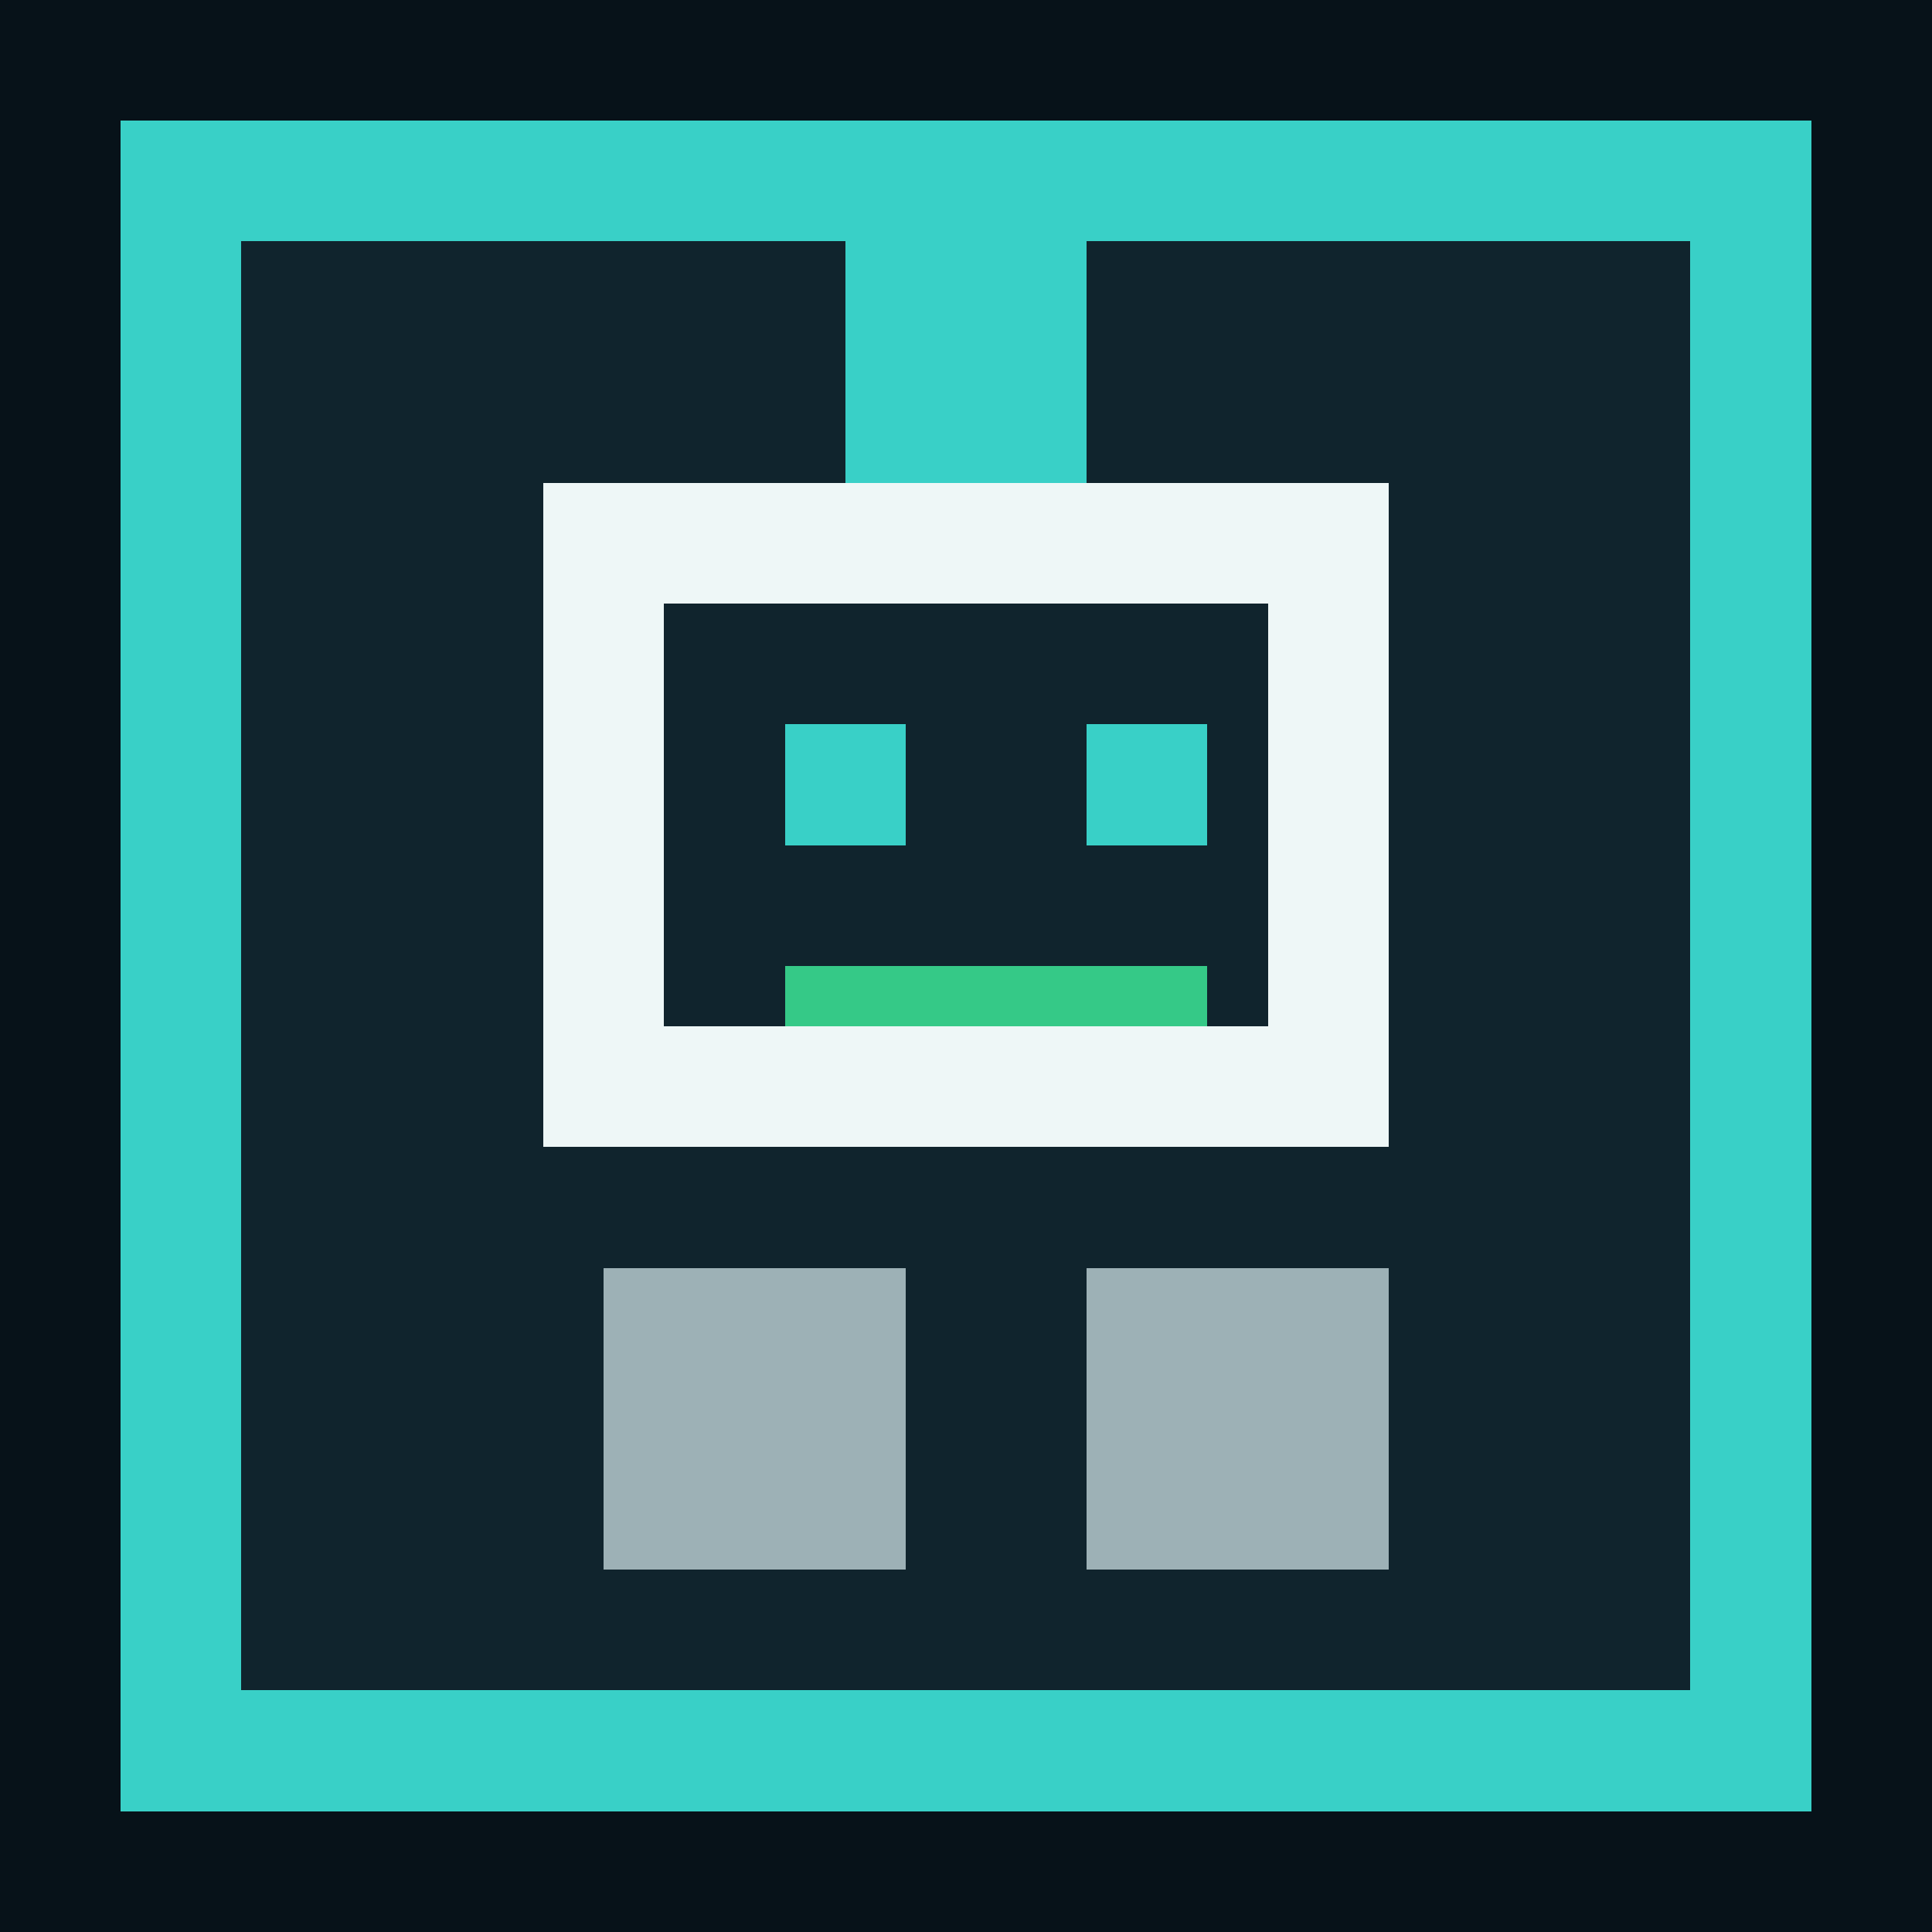
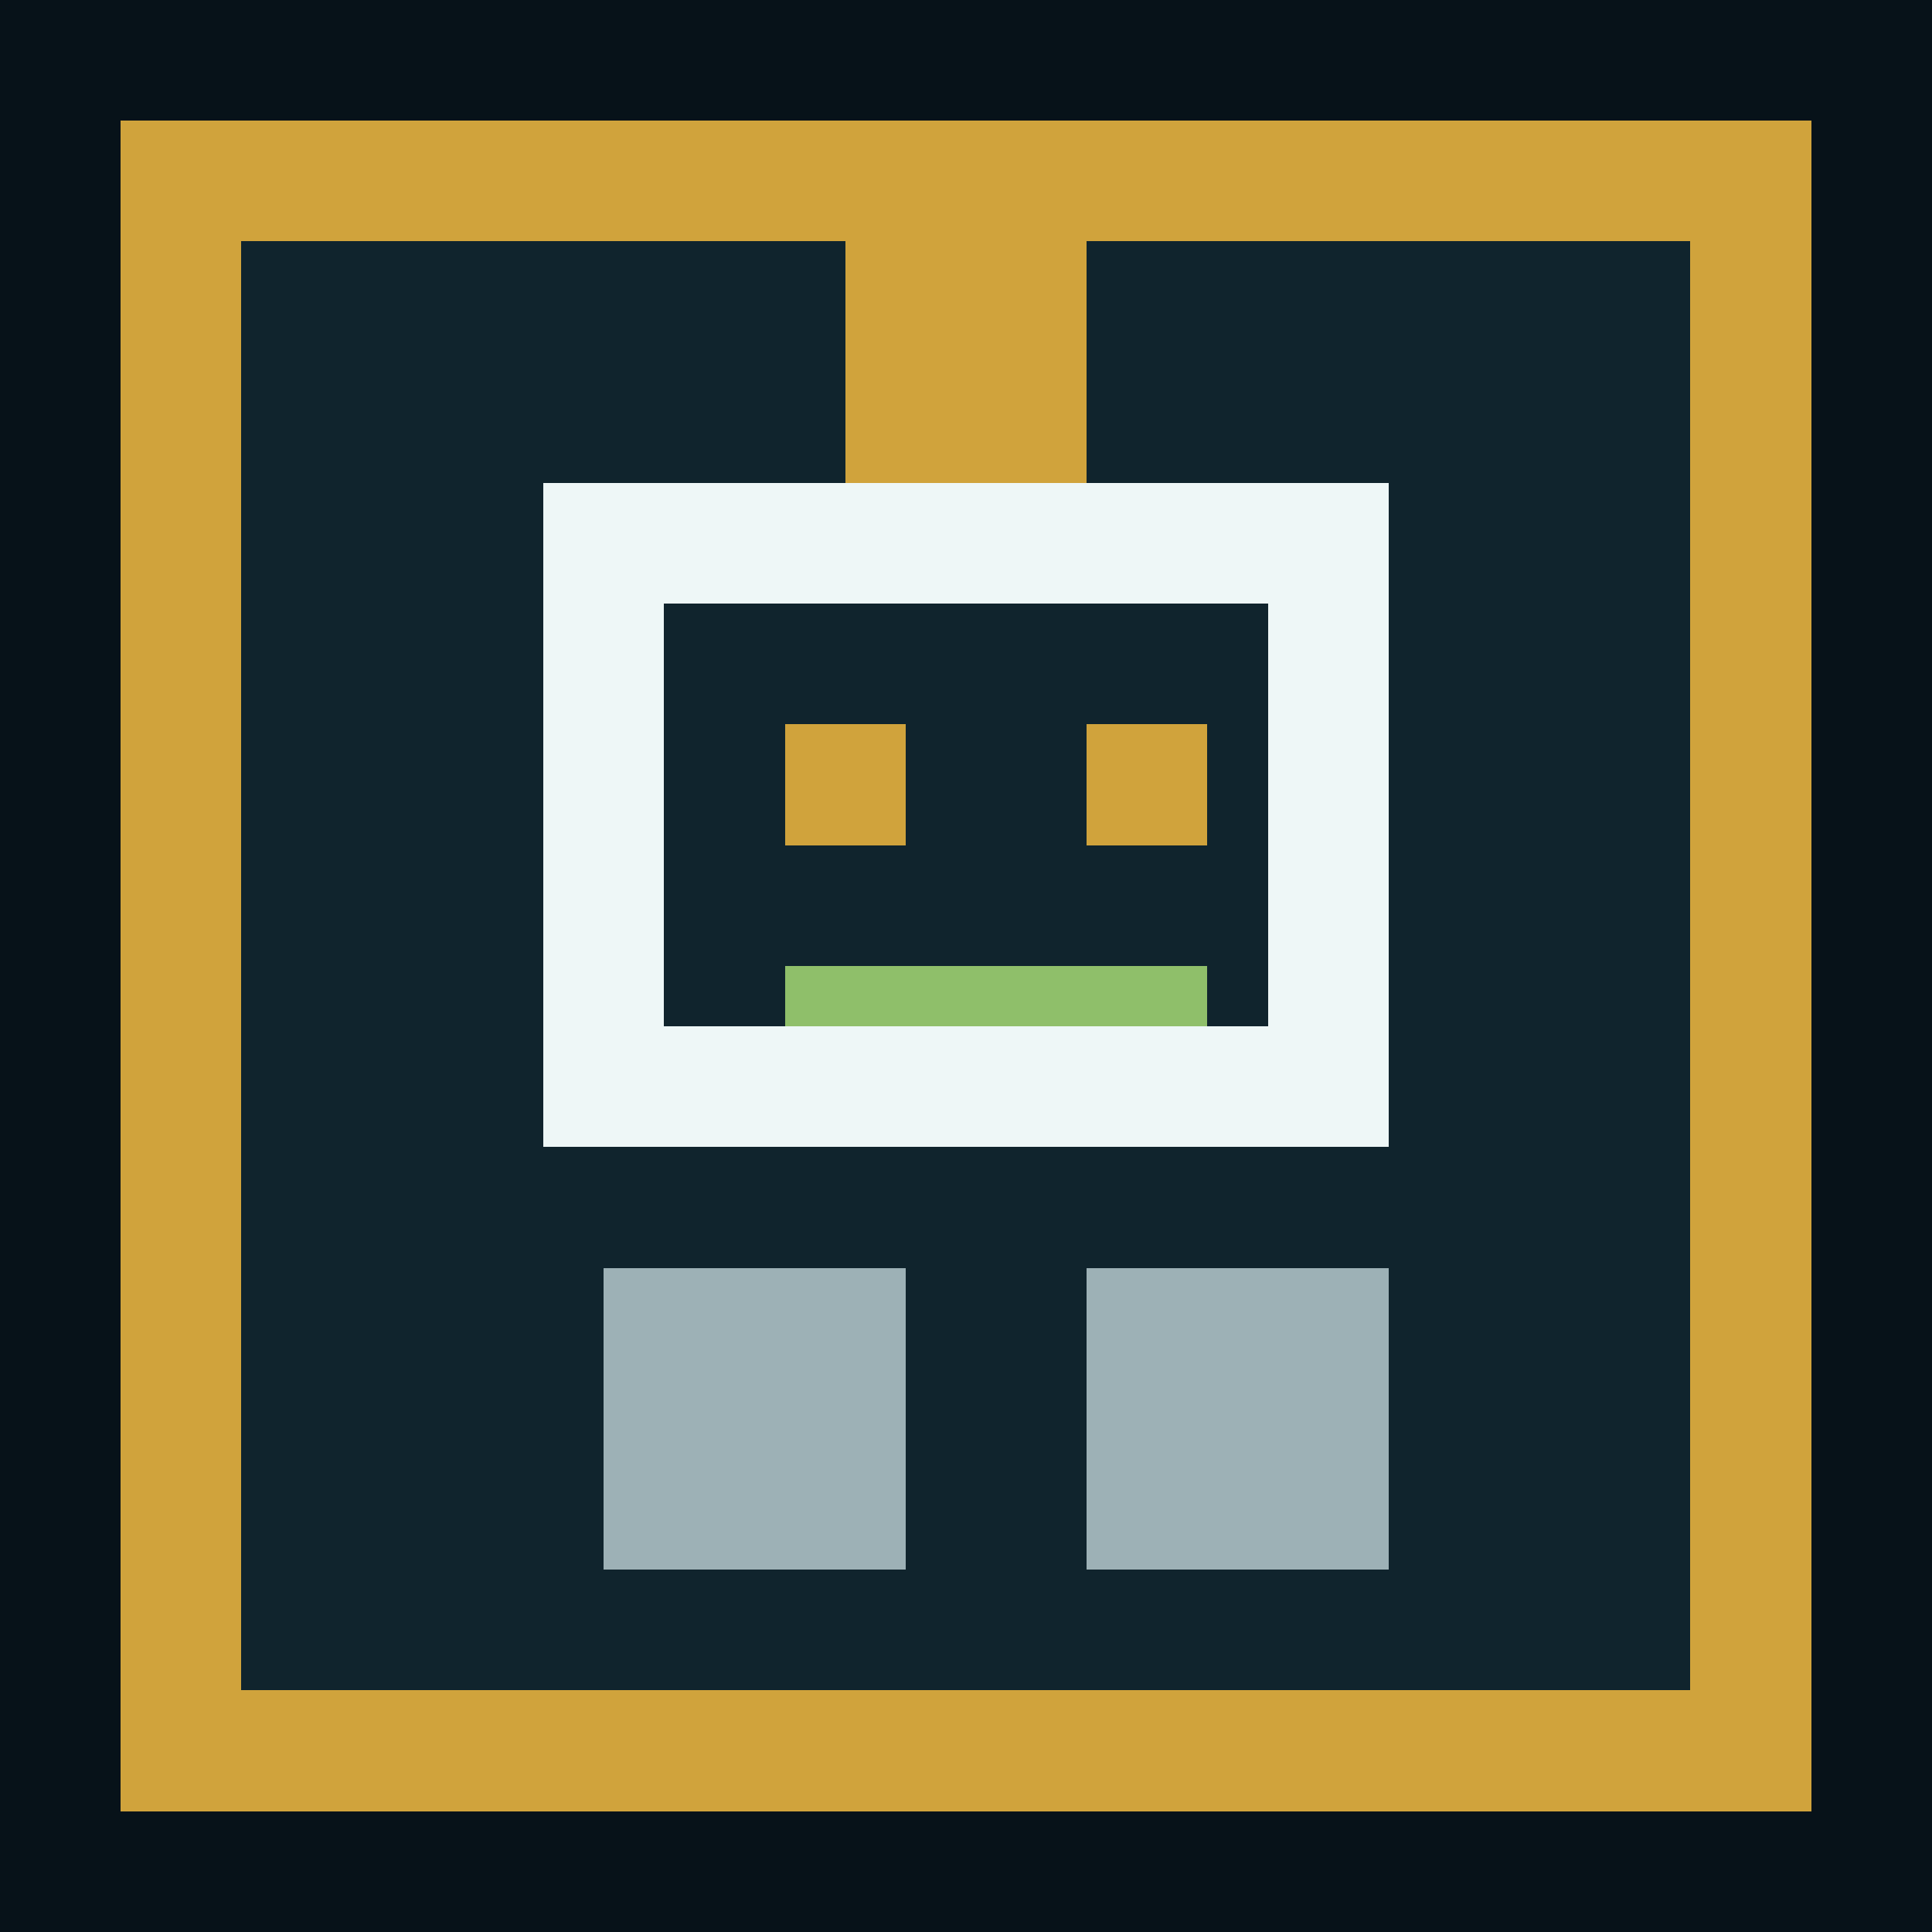
<svg xmlns="http://www.w3.org/2000/svg" viewBox="0 0 32 32" shape-rendering="crispEdges">
  <rect width="32" height="32" fill="#071219" />
-   <rect x="3" y="3" width="26" height="26" fill="#10242d" stroke="#39d0c7" stroke-width="2" />
+   <rect x="3" y="3" width="26" height="26" fill="#10242d" stroke="#d0a33c" stroke-width="2" />
  <rect x="9" y="8" width="14" height="11" fill="#eef7f7" />
  <rect x="11" y="10" width="10" height="7" fill="#10242d" />
-   <rect x="13" y="12" width="2" height="2" fill="#39d0c7" />
-   <rect x="18" y="12" width="2" height="2" fill="#39d0c7" />
-   <rect x="13" y="16" width="7" height="1" fill="#35c987" />
-   <rect x="14" y="4" width="4" height="4" fill="#39d0c7" />
+   <rect x="13" y="12" width="2" height="2" fill="#d0a33c" />
+   <rect x="18" y="12" width="2" height="2" fill="#d0a33c" />
+   <rect x="13" y="16" width="7" height="1" fill="#8fbf6a" />
+   <rect x="14" y="4" width="4" height="4" fill="#d0a33c" />
  <rect x="10" y="21" width="5" height="5" fill="#9db1b6" />
  <rect x="18" y="21" width="5" height="5" fill="#9db1b6" />
</svg>
